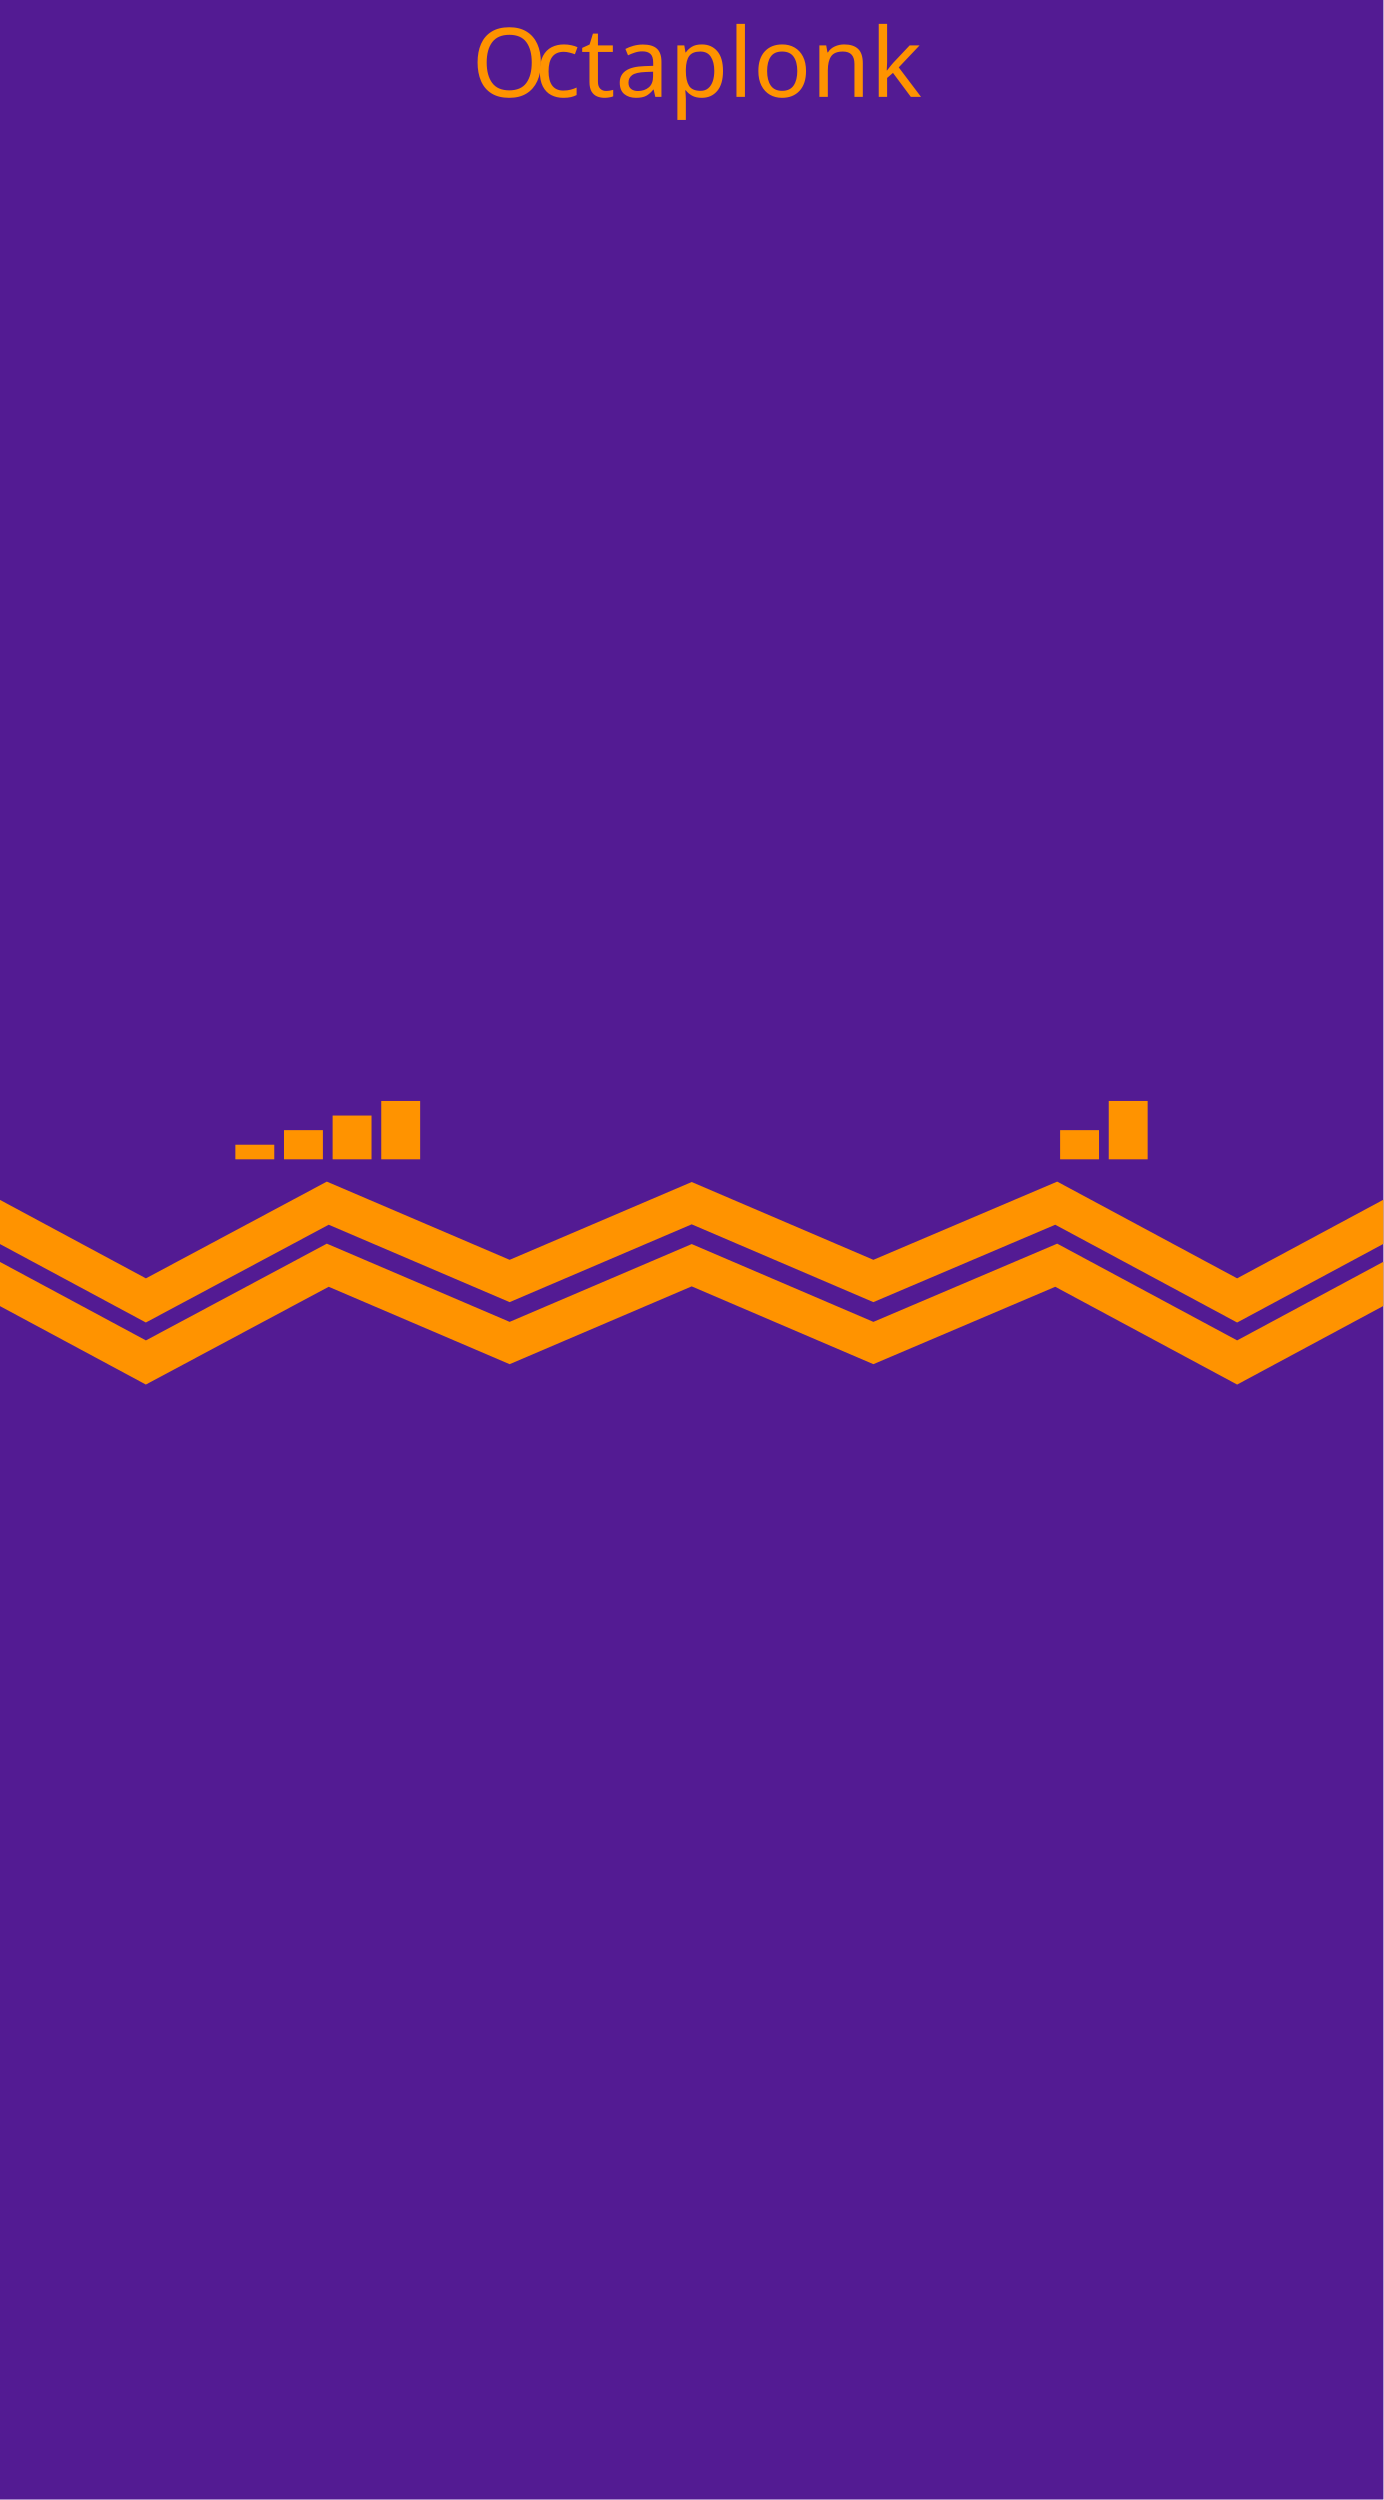
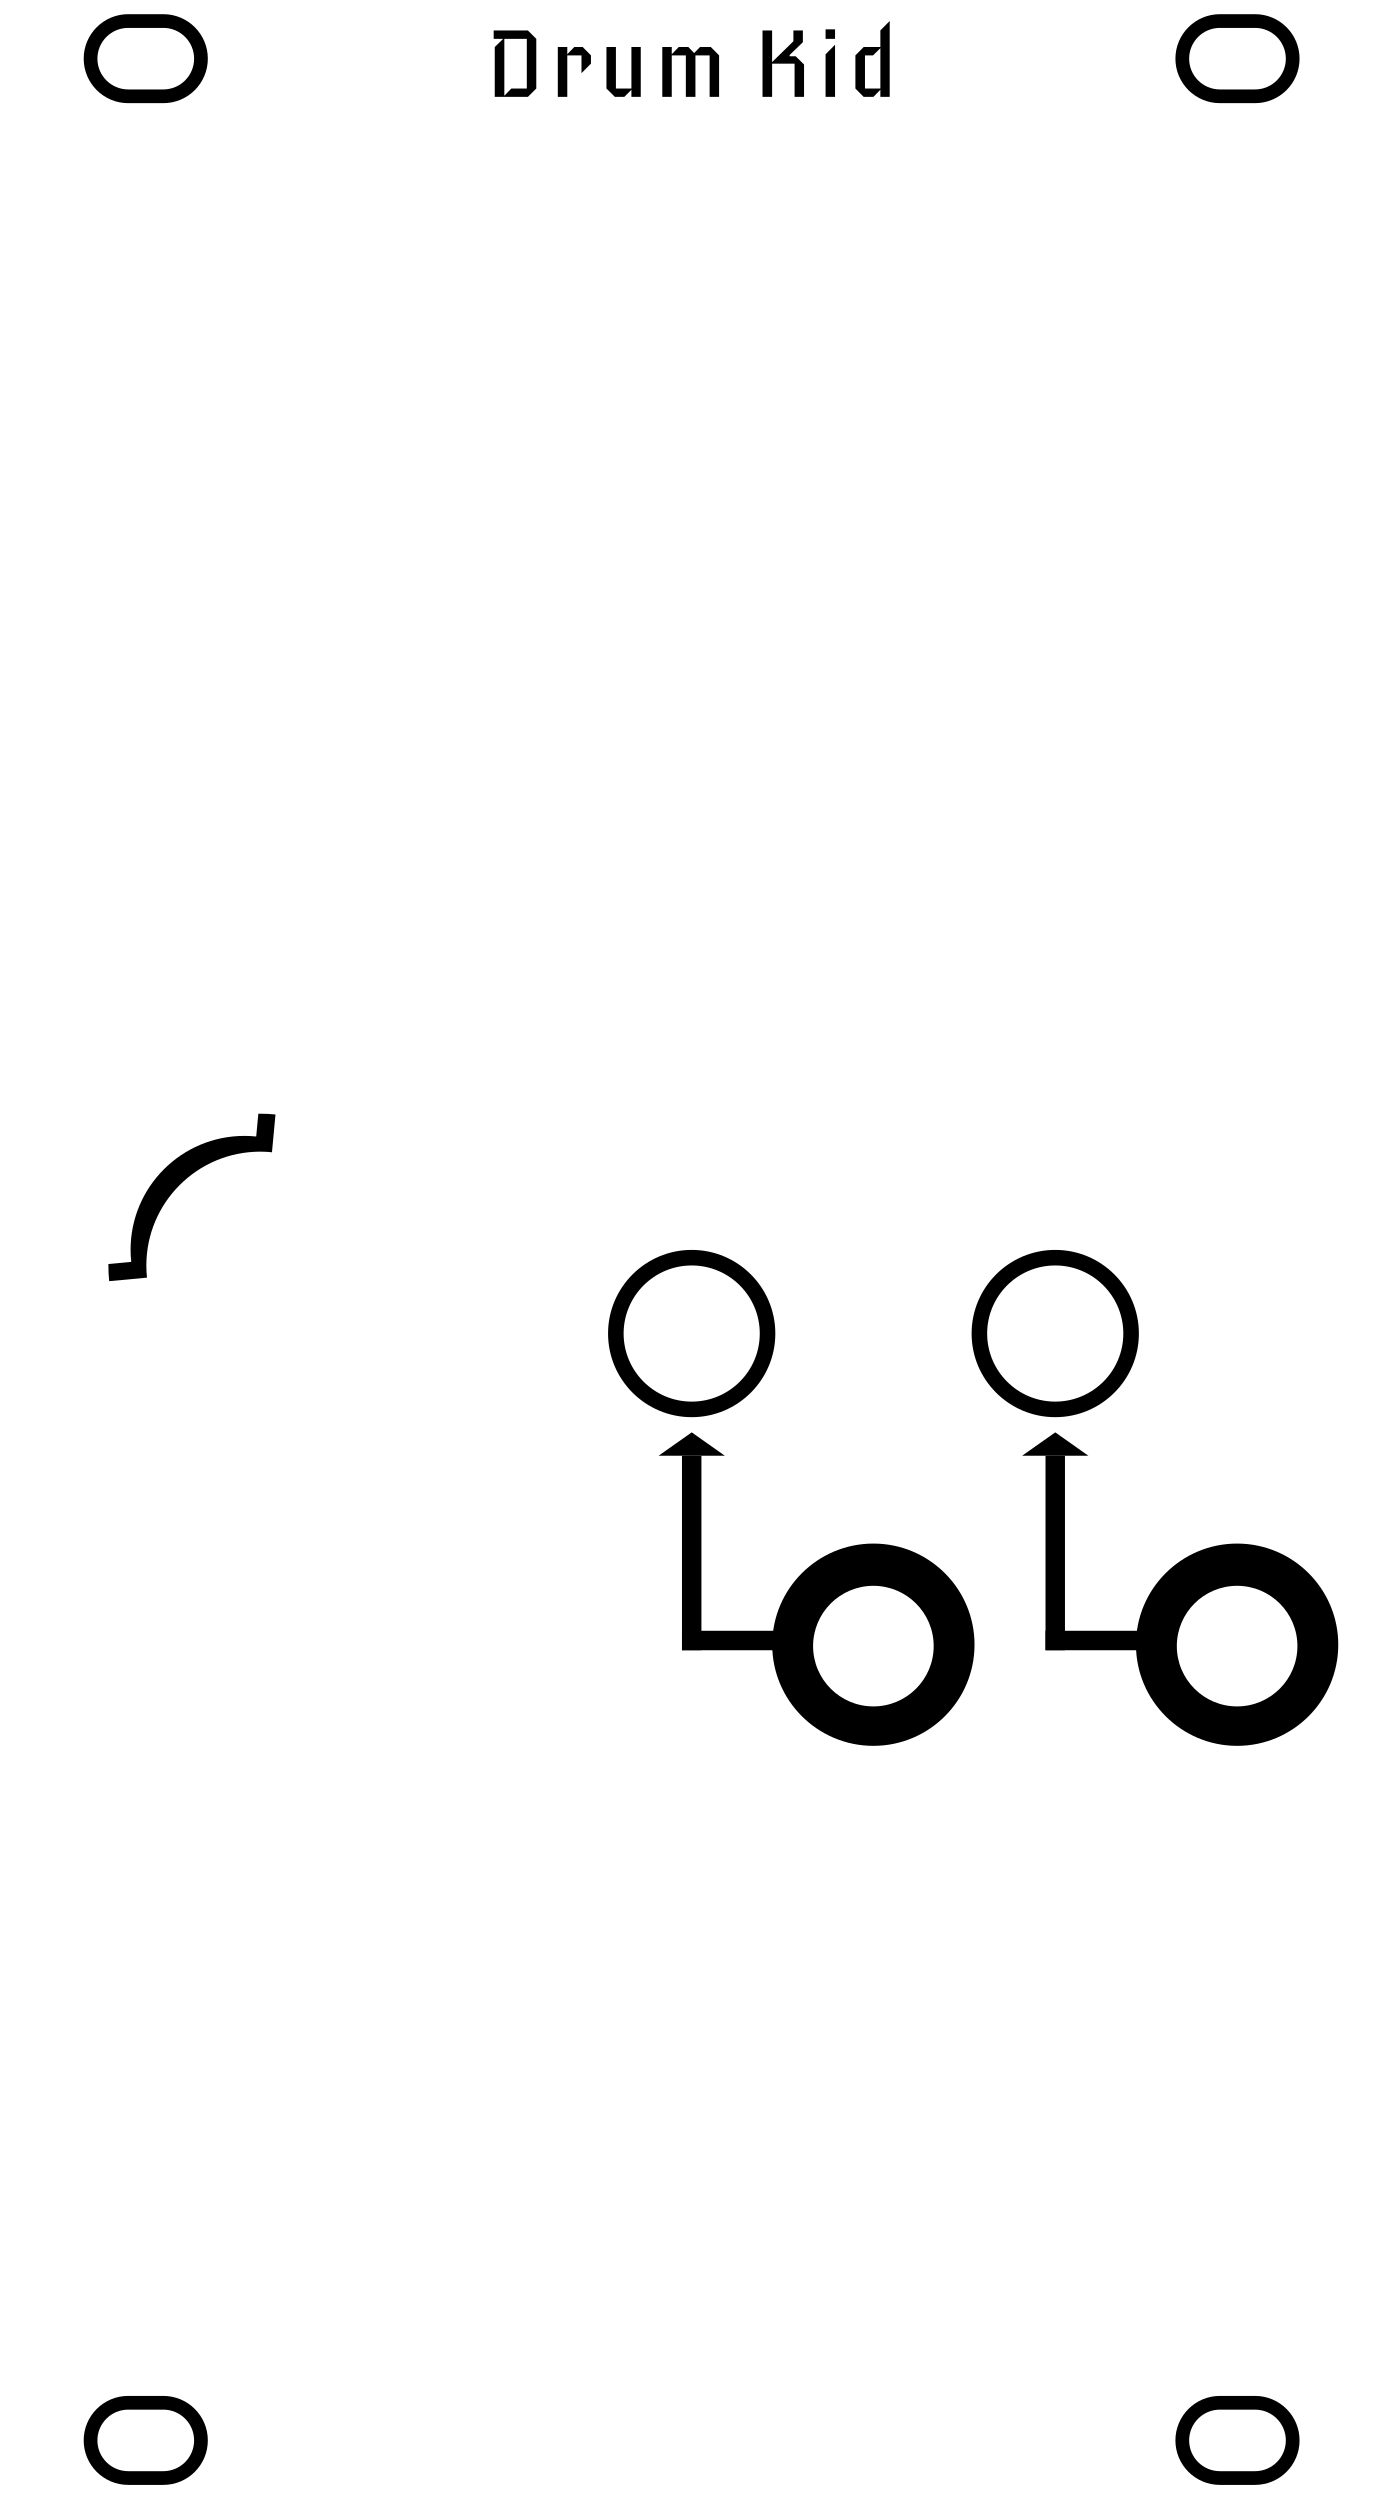
<svg xmlns="http://www.w3.org/2000/svg" width="100%" height="100%" viewBox="0 0 840 1518" version="1.1" xml:space="preserve" style="fill-rule:evenodd;clip-rule:evenodd;stroke-linejoin:round;stroke-miterlimit:2;">
-   <g transform="matrix(1,0,0,1,-5345.34,-13.7374)">
-     <g id="Copper" transform="matrix(1,0,0,1,4470.34,13.7374)">
-       <rect x="875" y="0" width="840" height="1517.72" style="fill:rgb(83,27,147);" />
-       <clipPath id="_clip1">
-         <rect x="875" y="0" width="840" height="1517.72" />
-       </clipPath>
-       <g clip-path="url(#_clip1)">
-         <g transform="matrix(1,0,0,1,-4470.34,-13.7374)">
-           <path d="M5345.34,780L5345.34,806.819L5433.9,854.436L5544.92,795.069C5544.92,795.069 5654.78,842.069 5654.78,842.069L5765.33,794.826C5765.33,794.826 5875.64,842.066 5875.64,842.066L5986.08,795.069C5986.08,795.069 6096.52,854.444 6096.52,854.444L6185.34,806.692L6185.34,779.873L6096.52,827.625C6096.52,827.625 5987.27,768.89 5987.27,768.89L5875.66,816.381C5875.66,816.381 5765.34,769.133 5765.34,769.133L5654.79,816.378C5654.79,816.378 5543.78,768.89 5543.78,768.89L5433.93,827.633L5345.34,780ZM5345.34,742.323L5345.34,769.143L5433.9,816.76L5544.92,757.393C5544.92,757.393 5654.78,804.393 5654.78,804.393L5765.33,757.15C5765.33,757.15 5875.64,804.389 5875.64,804.389L5986.08,757.393C5986.08,757.393 6096.52,816.768 6096.52,816.768L6185.34,769.016L6185.34,742.196L6096.52,789.948C6096.52,789.948 5987.27,731.214 5987.27,731.214L5875.66,778.705C5875.66,778.705 5765.34,731.457 5765.34,731.457L5654.79,778.702C5654.79,778.702 5543.78,731.213 5543.78,731.213L5433.93,789.957L5345.34,742.323Z" style="fill:rgb(255,147,0);" />
+   <g transform="matrix(1,0,0,1,-5345.34,-1800.16)">
+     <g id="F.Cu" transform="matrix(1,0,0,1,4470.34,1800.16)">
+       <rect x="875" y="0" width="840" height="1517.72" style="fill:none;" />
+       <g id="Panel-Edge" transform="matrix(1,0,0,1,875,0)">
+         <rect x="0" y="0" width="840" height="1517.72" style="fill:none;" />
+       </g>
+       <g id="Holes" transform="matrix(1,0,0,1,875,0)">
+         <g id="CopperPlating">
+           <path d="M126.194,35.625C126.194,20.705 114.099,8.61 99.179,8.61C92.36,8.61 84.651,8.61 77.832,8.61C62.912,8.61 50.817,20.705 50.817,35.625C50.817,35.625 50.817,35.626 50.817,35.626C50.817,50.546 62.912,62.642 77.832,62.642C84.651,62.642 92.36,62.642 99.179,62.642C114.099,62.642 126.194,50.546 126.194,35.626L126.194,35.625ZM117.861,35.625C117.861,25.307 109.497,16.943 99.179,16.943C92.36,16.943 84.651,16.943 77.832,16.943C67.514,16.943 59.15,25.307 59.15,35.625C59.15,35.625 59.15,35.626 59.15,35.626C59.15,45.944 67.514,54.308 77.832,54.308C84.651,54.308 92.36,54.308 99.179,54.308C109.497,54.308 117.861,45.944 117.861,35.626C117.861,35.626 117.861,35.625 117.861,35.625Z" />
+           <g transform="matrix(1,0,0,1,0,1446.19)">
+             <path d="M126.194,35.625C126.194,20.705 114.099,8.61 99.179,8.61C92.36,8.61 84.651,8.61 77.832,8.61C62.912,8.61 50.817,20.705 50.817,35.625C50.817,35.625 50.817,35.626 50.817,35.626C50.817,50.546 62.912,62.642 77.832,62.642C84.651,62.642 92.36,62.642 99.179,62.642C114.099,62.642 126.194,50.546 126.194,35.626L126.194,35.625ZM117.861,35.625C117.861,25.307 109.497,16.943 99.179,16.943C92.36,16.943 84.651,16.943 77.832,16.943C67.514,16.943 59.15,25.307 59.15,35.625C59.15,35.625 59.15,35.626 59.15,35.626C59.15,45.944 67.514,54.308 77.832,54.308C84.651,54.308 92.36,54.308 99.179,54.308C109.497,54.308 117.861,45.944 117.861,35.626C117.861,35.626 117.861,35.625 117.861,35.625Z" />
+           </g>
+           <g transform="matrix(1,0,0,1,662.896,0)">
+             <path d="M126.194,35.625C126.194,20.705 114.099,8.61 99.179,8.61C92.36,8.61 84.651,8.61 77.832,8.61C62.912,8.61 50.817,20.705 50.817,35.625C50.817,35.625 50.817,35.626 50.817,35.626C50.817,50.546 62.912,62.642 77.832,62.642C84.651,62.642 92.36,62.642 99.179,62.642C114.099,62.642 126.194,50.546 126.194,35.626L126.194,35.625ZM117.861,35.625C117.861,25.307 109.497,16.943 99.179,16.943C92.36,16.943 84.651,16.943 77.832,16.943C67.514,16.943 59.15,25.307 59.15,35.625C59.15,35.625 59.15,35.626 59.15,35.626C59.15,45.944 67.514,54.308 77.832,54.308C84.651,54.308 92.36,54.308 99.179,54.308C109.497,54.308 117.861,45.944 117.861,35.626C117.861,35.626 117.861,35.625 117.861,35.625Z" />
+           </g>
+           <g transform="matrix(1,0,0,1,662.896,1446.19)">
+             <path d="M126.194,35.625C126.194,20.705 114.099,8.61 99.179,8.61C92.36,8.61 84.651,8.61 77.832,8.61C62.912,8.61 50.817,20.705 50.817,35.625C50.817,35.625 50.817,35.626 50.817,35.626C50.817,50.546 62.912,62.642 77.832,62.642C84.651,62.642 92.36,62.642 99.179,62.642C114.099,62.642 126.194,50.546 126.194,35.626L126.194,35.625ZM117.861,35.625C117.861,25.307 109.497,16.943 99.179,16.943C92.36,16.943 84.651,16.943 77.832,16.943C67.514,16.943 59.15,25.307 59.15,35.625C59.15,35.625 59.15,35.626 59.15,35.626C59.15,45.944 67.514,54.308 77.832,54.308C84.651,54.308 92.36,54.308 99.179,54.308C109.497,54.308 117.861,45.944 117.861,35.626C117.861,35.626 117.861,35.625 117.861,35.625Z" />
+           </g>
        </g>
-         <g transform="matrix(0.210526,0,0,0.179605,730.162,576.519)">
-           <rect x="1366.82" y="660.114" width="112.205" height="49.321" style="fill:rgb(255,147,0);" />
+       </g>
+       <path d="M1031.86,676.275L1032.99,676.246C1036.12,676.246 1039.23,676.404 1042.28,676.713L1040.14,699.658C1037.8,699.413 1035.4,699.289 1032.99,699.289C994.834,699.289 963.86,730.263 963.86,768.415C963.86,770.903 963.991,773.36 964.256,775.785L941.305,777.926C940.982,774.797 940.817,771.625 940.817,768.415L940.84,767.502L954.682,766.211C954.417,763.786 954.286,761.329 954.286,758.841C954.286,720.689 985.26,689.715 1023.41,689.715C1025.83,689.715 1028.22,689.839 1030.57,690.084L1031.86,676.275Z" />
+       <g transform="matrix(-1,0,0,1,2369.02,42.965)">
+         <g transform="matrix(3.20626,0,0,1.13162,-3488.25,-171.343)">
+           <path d="M1422.92,882.018L1429.19,894.543L1416.66,894.543L1422.92,882.018Z" />
        </g>
-         <g transform="matrix(0.210526,0,0,0.359209,759.689,449.101)">
-           <rect x="1366.82" y="660.114" width="112.205" height="49.321" style="fill:rgb(255,147,0);" />
+         <g transform="matrix(1.0504,0,0,0.78674,-420.618,136.52)">
+           <rect x="1417.3" y="895.367" width="11.24" height="150.126" />
        </g>
-         <g transform="matrix(0.210526,0,0,0.538814,789.217,321.683)">
-           <rect x="1366.82" y="660.114" width="112.205" height="49.321" style="fill:rgb(255,147,0);" />
+         <g transform="matrix(6.43407e-17,-1.05076,0.389436,2.38461e-17,672.768,2448.3)">
+           <rect x="1417.3" y="895.367" width="11.24" height="150.126" />
        </g>
-         <g transform="matrix(0.210526,0,0,0.718419,818.744,194.266)">
-           <rect x="1366.82" y="660.114" width="112.205" height="49.321" style="fill:rgb(255,147,0);" />
+       </g>
+       <g transform="matrix(-1,0,0,1,2589.76,42.965)">
+         <g transform="matrix(3.20626,0,0,1.13162,-3488.25,-171.343)">
+           <path d="M1422.92,882.018L1429.19,894.543L1416.66,894.543L1422.92,882.018Z" />
        </g>
-         <g transform="matrix(0.210526,0,0,0.359209,1230.95,449.101)">
-           <rect x="1366.82" y="660.114" width="112.205" height="49.321" style="fill:rgb(255,147,0);" />
+         <g transform="matrix(1.0504,0,0,0.78674,-420.618,136.52)">
+           <rect x="1417.3" y="895.367" width="11.24" height="150.126" />
        </g>
-         <g transform="matrix(0.210526,0,0,0.718419,1260.48,194.266)">
-           <rect x="1366.82" y="660.114" width="112.205" height="49.321" style="fill:rgb(255,147,0);" />
+         <g transform="matrix(6.43407e-17,-1.05076,0.389436,2.38461e-17,672.768,2448.3)">
+           <rect x="1417.3" y="895.367" width="11.24" height="150.126" />
        </g>
-         <g transform="matrix(1,0,0,1,-288.999,-836.417)">
-           <text x="1450.42px" y="895.242px" style="font-family:'Iceberg-Regular', 'Iceberg';font-size:58.333px;fill:rgb(255,147,0);">O<tspan x="1488.57px 1515.98px 1537.97px 1570.06px 1603.48px 1622.62px 1655.34px 1688.82px " y="895.242px 895.242px 895.242px 895.242px 895.242px 895.242px 895.242px 895.242px ">ctaplonk</tspan>
-           </text>
+       </g>
+       <g transform="matrix(7.18457,0,0,0.846565,-8035.78,-708.046)">
+         <path d="M1285.59,899.867L1284.88,905.862L1282.08,905.862L1282.08,870.099L1282.79,864.242L1281.99,864.242L1281.99,858.248L1284.88,858.248L1285.59,864.242L1285.59,899.867ZM1284.79,899.867L1284.79,864.242L1282.89,864.242L1282.89,905.035L1283.48,899.867L1284.79,899.867Z" style="fill-rule:nonzero;" />
+         <path d="M1290.21,882.02L1289.41,888.842L1289.41,876.094L1288.21,876.094L1288.21,905.862L1287.41,905.862L1287.41,870.099L1288.21,870.099L1288.21,875.267L1288.8,870.099L1289.51,870.099L1290.21,876.094L1290.21,882.02Z" style="fill-rule:nonzero;" />
+         <path d="M1294.42,905.862L1293.63,905.862L1293.63,900.762L1293.03,905.862L1292.23,905.862L1291.52,899.867L1291.52,870.099L1292.32,870.099L1292.32,899.867L1293.63,899.867L1293.63,870.099L1294.42,870.099L1294.42,905.862Z" style="fill-rule:nonzero;" />
+         <path d="M1301.04,905.862L1300.24,905.862L1300.24,876.094L1299.04,876.094L1299.04,905.862L1298.23,905.862L1298.23,876.094L1297.04,876.094L1297.04,905.862L1296.24,905.862L1296.24,870.099L1297.04,870.099L1297.04,875.267L1297.63,870.099L1298.44,870.099L1298.93,874.44L1299.43,870.099L1300.34,870.099L1301.04,876.094L1301.04,905.862Z" style="fill-rule:nonzero;" />
+         <path d="M1308.22,905.862L1307.42,905.862L1307.42,882.02L1305.52,882.02L1305.52,905.862L1304.71,905.862L1304.71,858.248L1305.52,858.248L1305.52,880.918L1307.32,865.965L1307.32,858.248L1308.12,858.248L1308.12,866.654L1307,875.819L1307,876.714L1307.51,876.714L1308.22,882.64L1308.22,905.862Z" style="fill-rule:nonzero;" />
+         <path d="M1310.84,864.242L1310.04,864.242L1310.04,857.421L1310.84,857.421L1310.84,864.242ZM1310.84,905.862L1310.04,905.862L1310.04,875.336L1310.84,868.446L1310.84,905.862Z" style="fill-rule:nonzero;" />
+         <path d="M1315.46,905.862L1314.67,905.862L1314.67,900.762L1314.08,905.862L1313.26,905.862L1312.56,899.867L1312.56,876.094L1313.26,870.099L1314.67,870.099L1314.67,858.179L1315.46,851.426L1315.46,905.862ZM1314.67,899.867L1314.67,870.926L1314.05,876.094L1313.37,876.094L1313.37,899.867L1314.67,899.867Z" style="fill-rule:nonzero;" />
+       </g>
+       <g transform="matrix(1,0,0,1,-4470.34,-1800.16)">
+         <g id="pot">
+           <path d="M5765.34,2559.1C5793.37,2559.1 5816.12,2581.86 5816.12,2609.89C5816.12,2637.92 5793.37,2660.67 5765.34,2660.67C5737.31,2660.67 5714.55,2637.92 5714.55,2609.89C5714.55,2581.86 5737.31,2559.1 5765.34,2559.1ZM5765.34,2568.55C5788.15,2568.55 5806.67,2587.07 5806.67,2609.89C5806.67,2632.7 5788.15,2651.22 5765.34,2651.22C5742.52,2651.22 5724,2632.7 5724,2609.89C5724,2587.07 5742.52,2568.55 5765.34,2568.55Z" />
+         </g>
+       </g>
+       <g transform="matrix(1,0,0,1,-4470.34,-1800.16)">
+         <g id="pot1">
+           <path d="M5986.08,2559.1C6014.11,2559.1 6036.87,2581.86 6036.87,2609.89C6036.87,2637.92 6014.11,2660.67 5986.08,2660.67C5958.05,2660.67 5935.3,2637.92 5935.3,2609.89C5935.3,2581.86 5958.05,2559.1 5986.08,2559.1ZM5986.08,2568.55C6008.9,2568.55 6027.42,2587.07 6027.42,2609.89C6027.42,2632.7 6008.9,2651.22 5986.08,2651.22C5963.27,2651.22 5944.74,2632.7 5944.74,2609.89C5944.74,2587.07 5963.27,2568.55 5986.08,2568.55Z" />
+         </g>
+       </g>
+       <g transform="matrix(1,0,0,1,-0.577715,7.51557)">
+         <g transform="matrix(1,0,0,1,-4469.76,-1807.68)">
+           <path d="M5875.65,2737.42C5909.55,2737.42 5937.07,2764.94 5937.07,2798.83C5937.07,2832.73 5909.55,2860.25 5875.65,2860.25C5841.75,2860.25 5814.23,2832.73 5814.23,2798.83C5814.23,2764.94 5841.75,2737.42 5875.65,2737.42ZM5875.65,2763.07C5895.86,2763.07 5912.27,2779.47 5912.27,2799.68C5912.27,2819.89 5895.86,2836.3 5875.65,2836.3C5855.44,2836.3 5839.04,2819.89 5839.04,2799.68C5839.04,2779.47 5855.44,2763.07 5875.65,2763.07Z" />
+         </g>
+         <g transform="matrix(1,0,0,1,-4469.76,-1807.68)">
+           <path d="M6096.52,2737.42C6130.41,2737.42 6157.93,2764.94 6157.93,2798.83C6157.93,2832.73 6130.41,2860.25 6096.52,2860.25C6062.62,2860.25 6035.1,2832.73 6035.1,2798.83C6035.1,2764.94 6062.62,2737.42 6096.52,2737.42ZM6096.52,2763.07C6116.73,2763.07 6133.13,2779.47 6133.13,2799.68C6133.13,2819.89 6116.73,2836.3 6096.52,2836.3C6076.31,2836.3 6059.9,2819.89 6059.9,2799.68C6059.9,2779.47 6076.31,2763.07 6096.52,2763.07Z" />
        </g>
      </g>
    </g>
  </g>
</svg>
